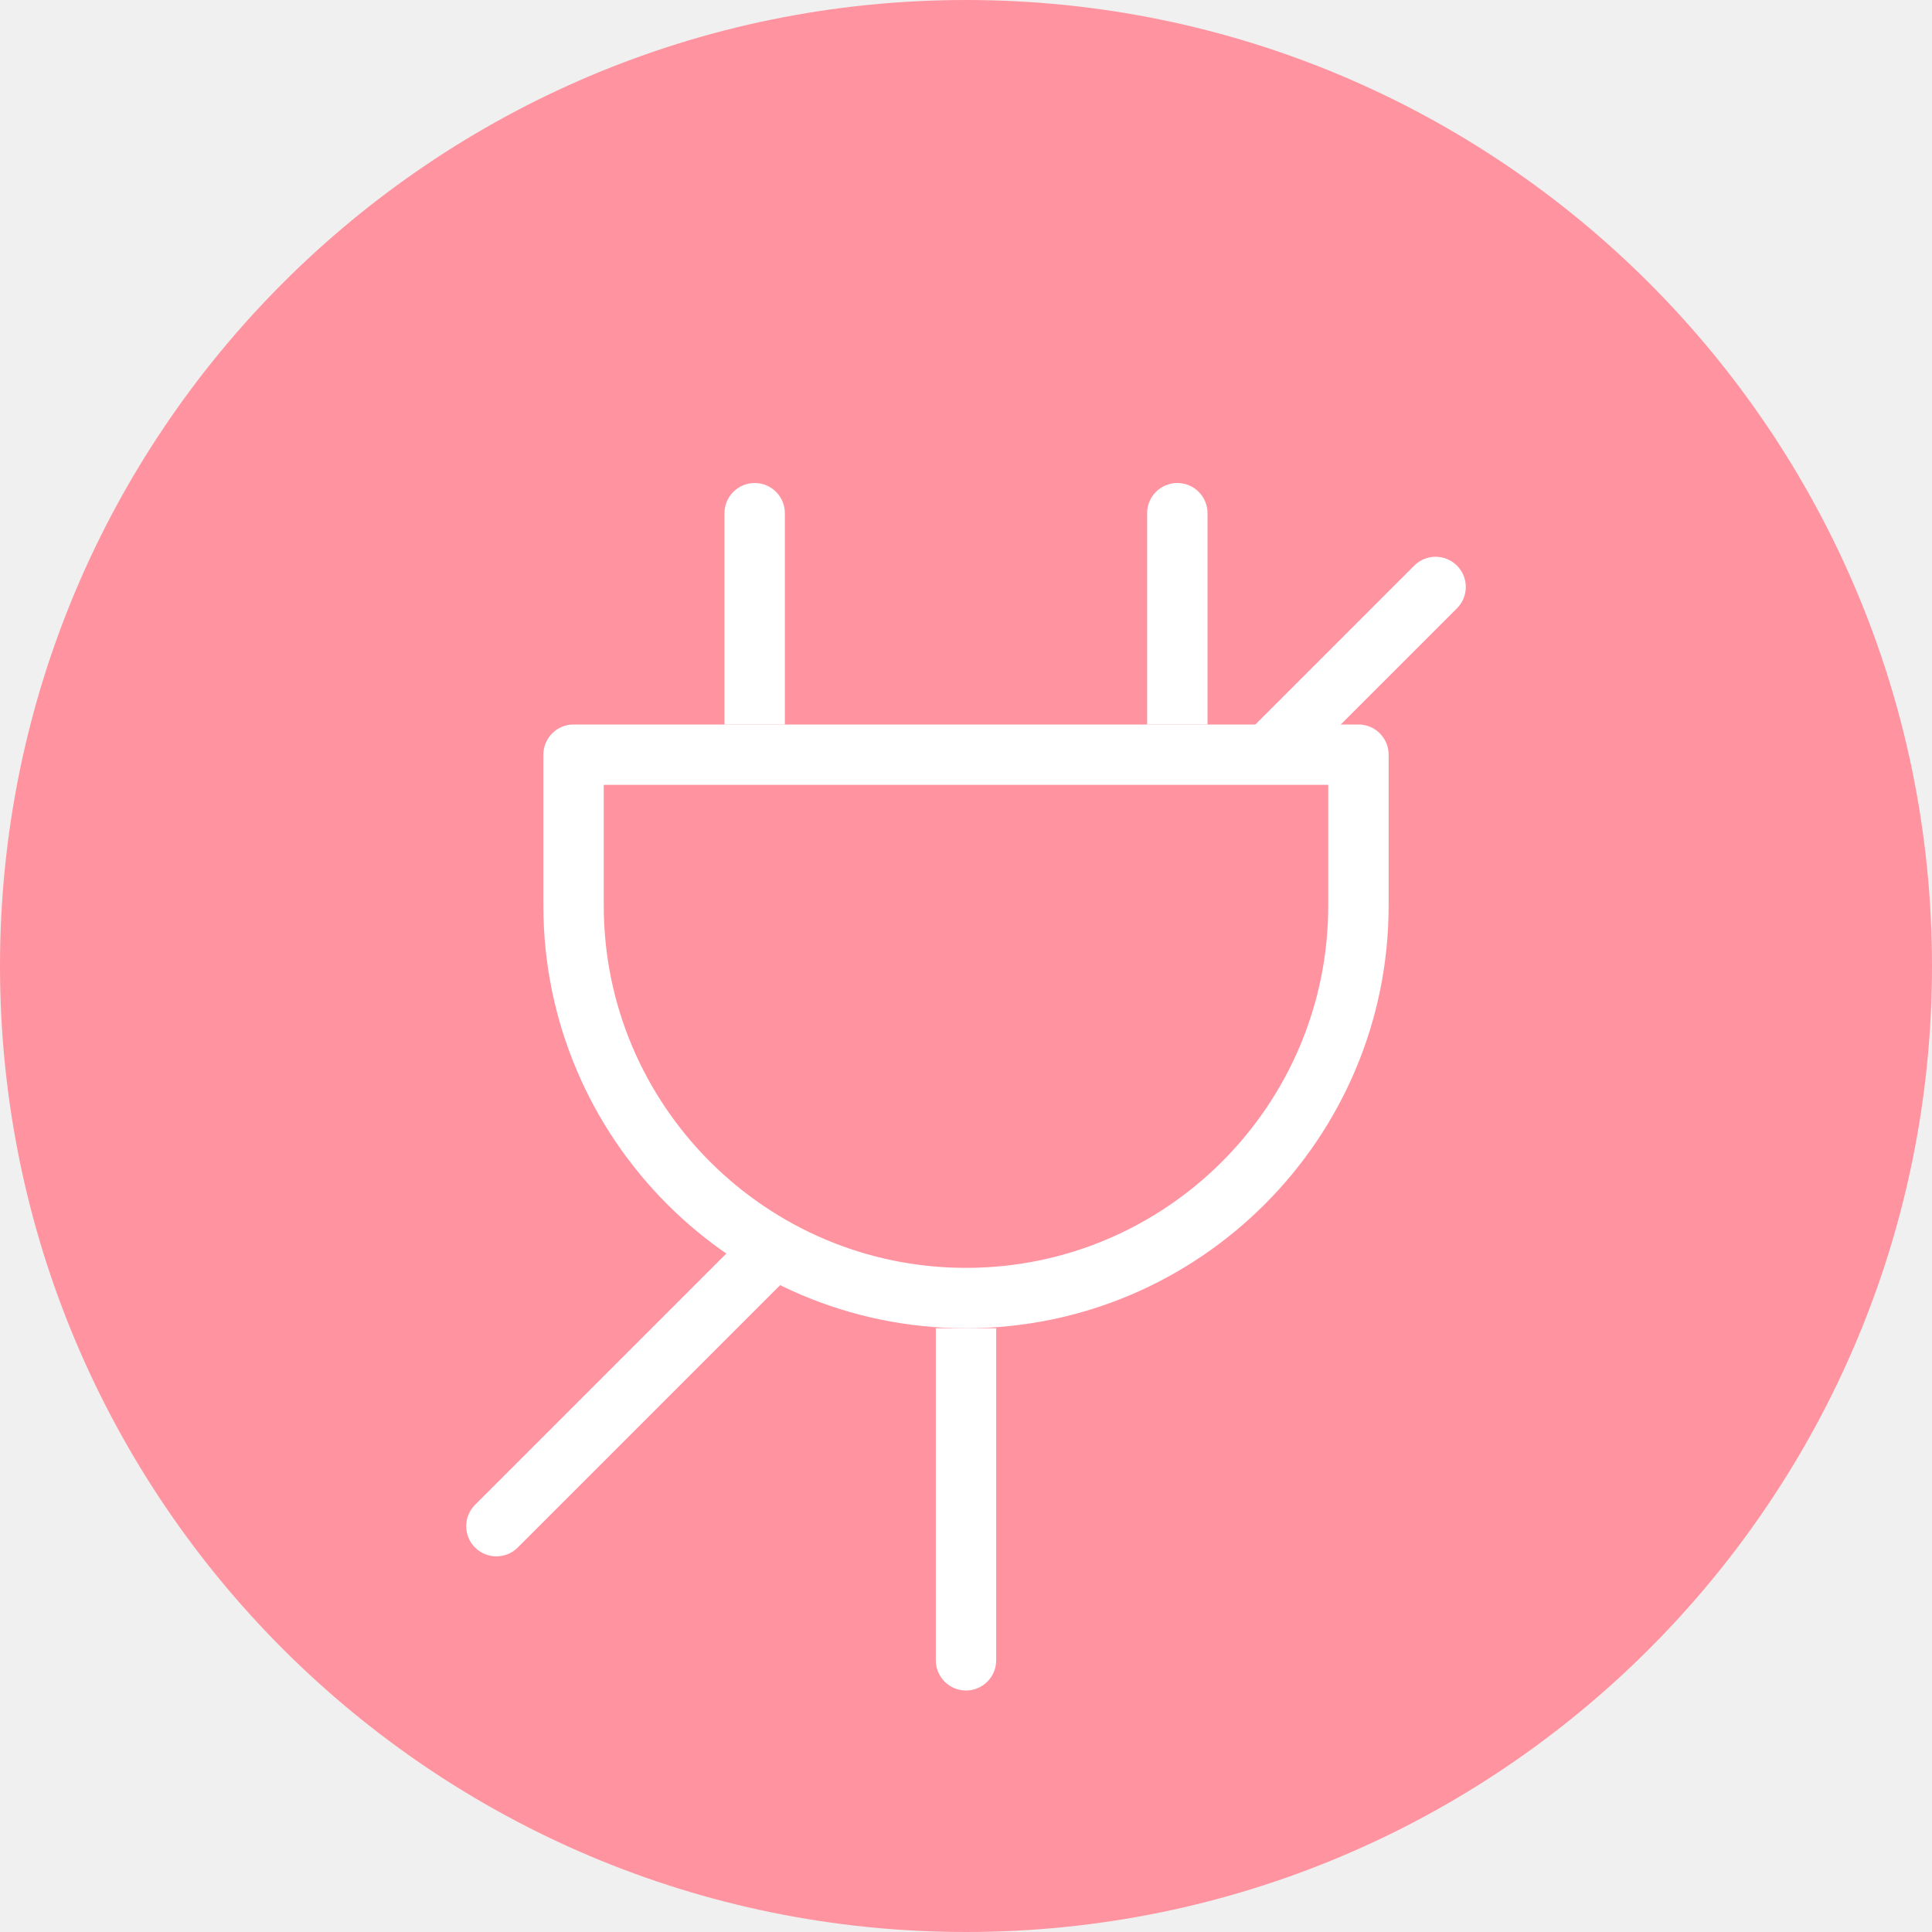
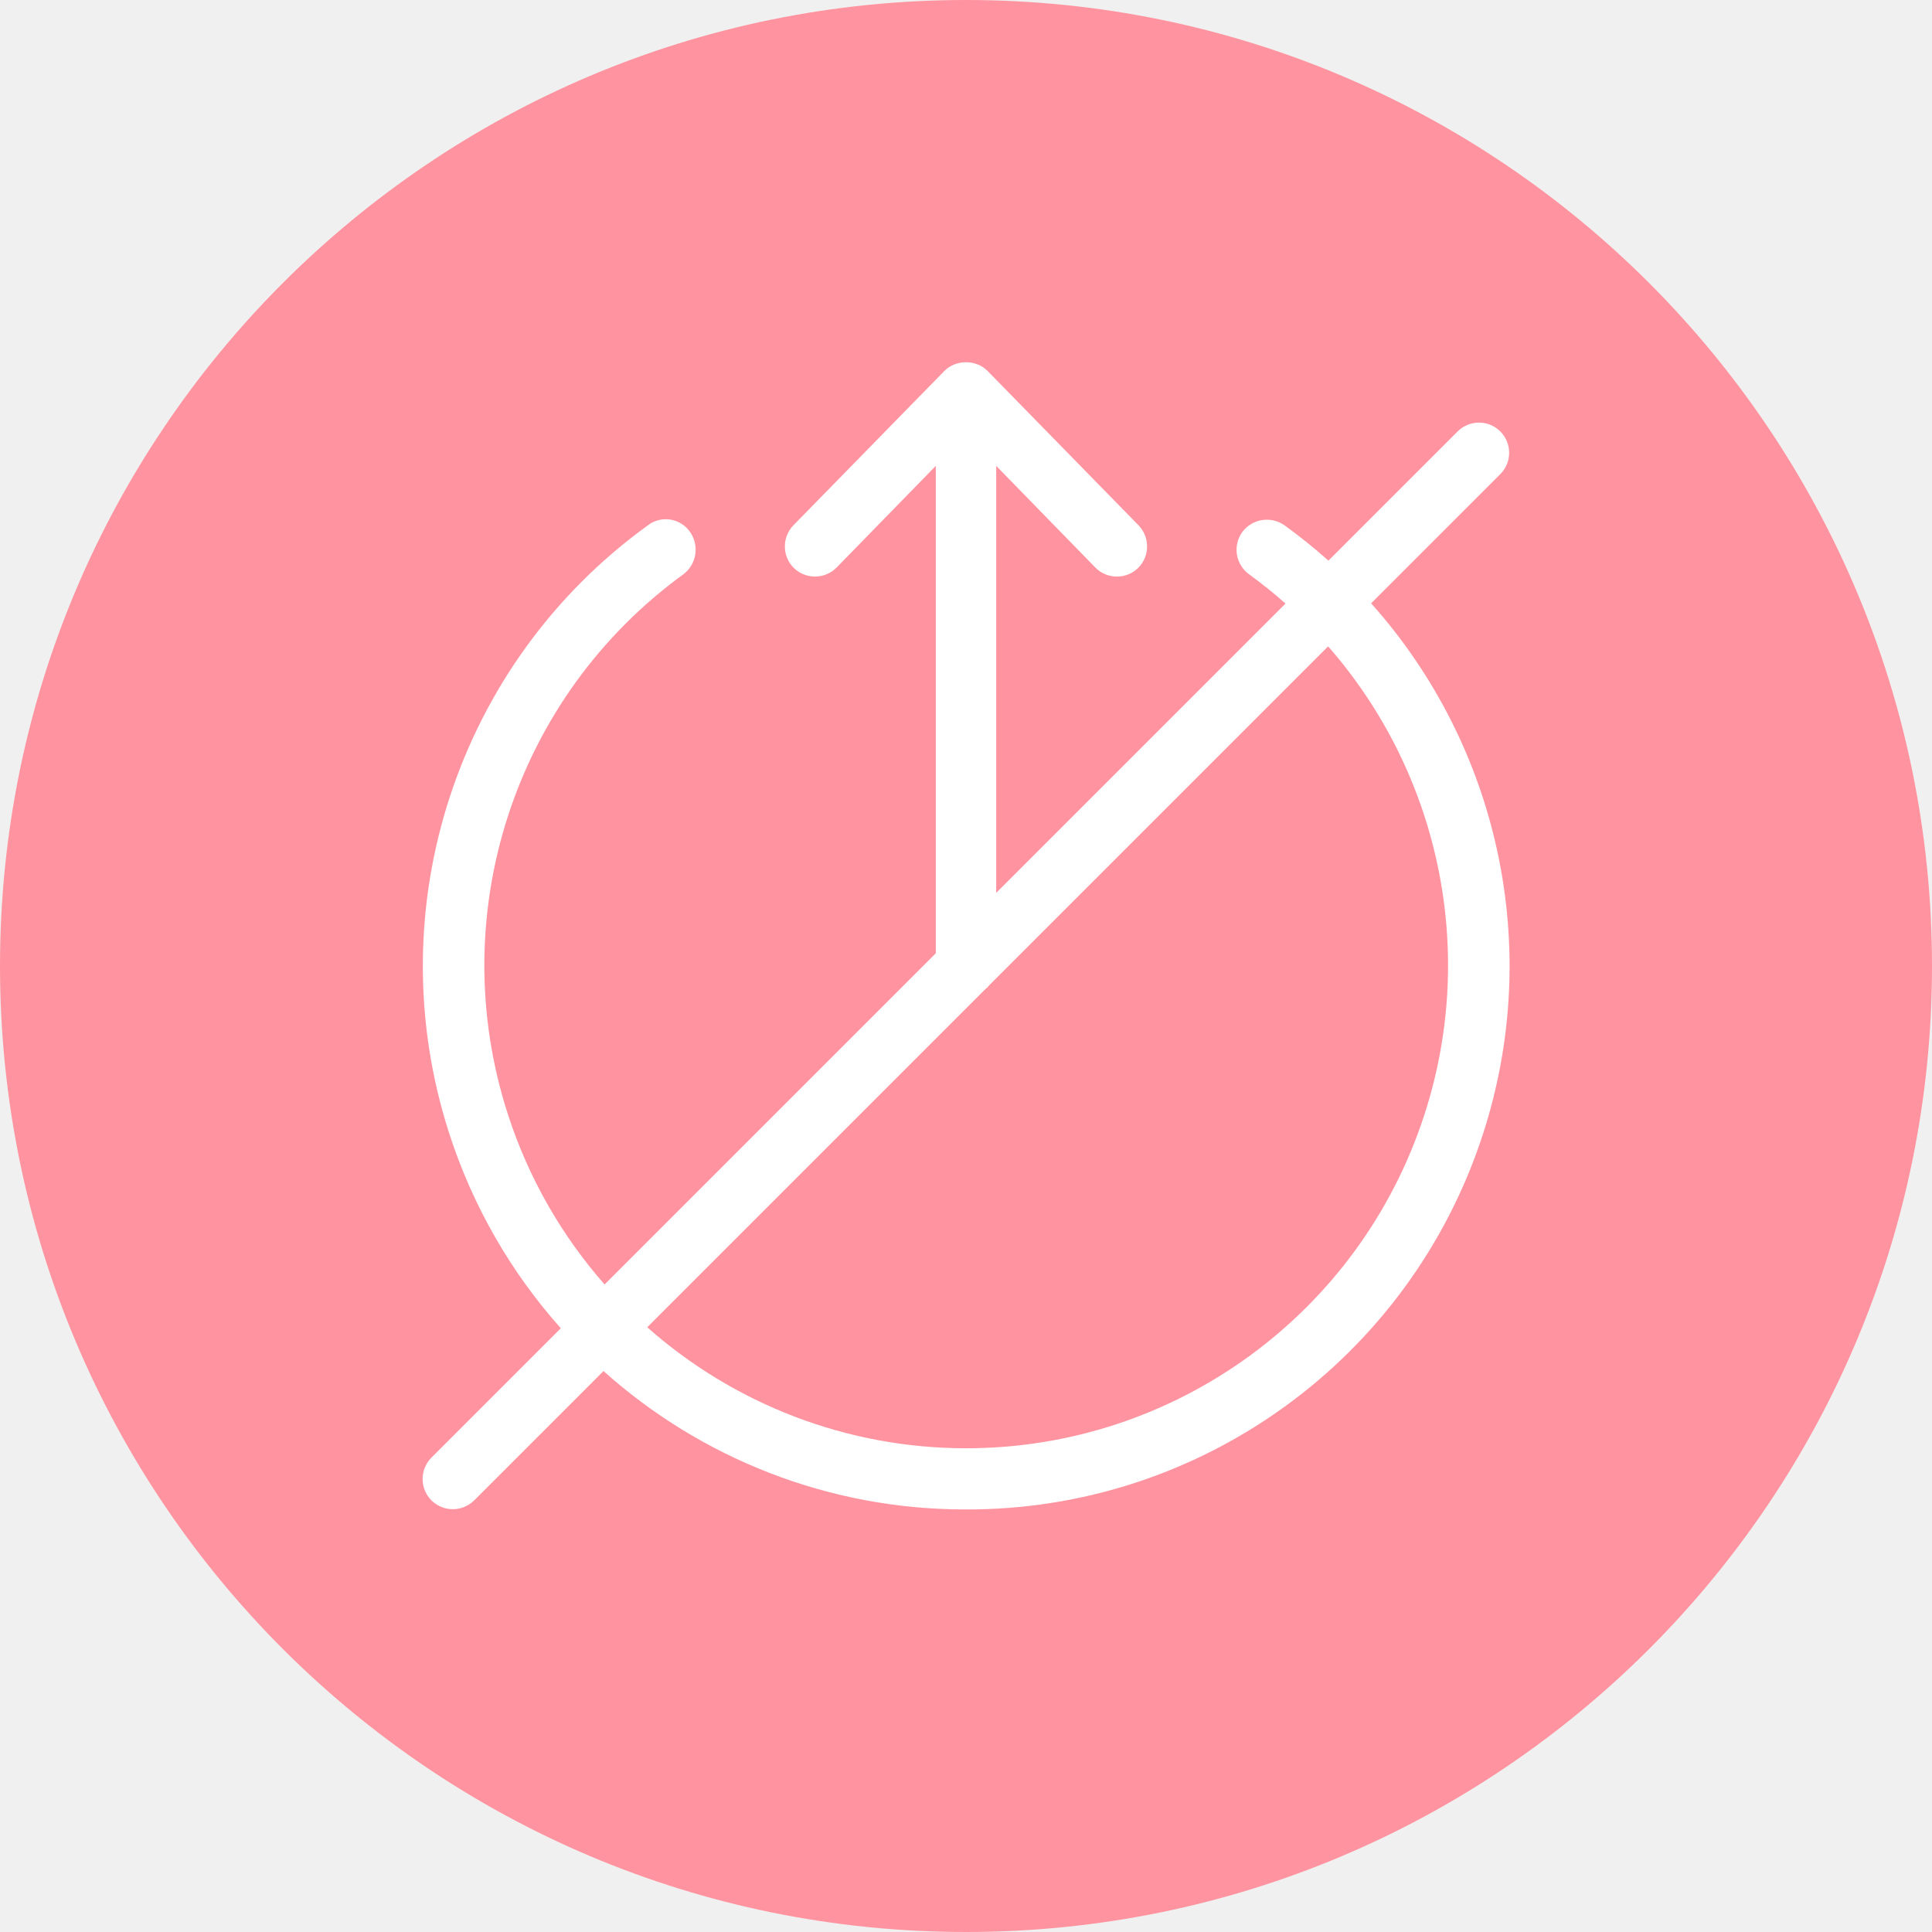
<svg xmlns="http://www.w3.org/2000/svg" width="32px" height="32px" viewBox="0 0 32 32" version="1.1">
-   <defs />
-   <g id="Page-1" stroke="none" stroke-width="1" fill="none" fill-rule="evenodd">
-     <g id="00A_Export" transform="translate(-108, -401)">
-       <g id="ic_leasing_cancel" transform="translate(108, 401)">
-         <circle id="Oval-2" fill="#FF94A0" cx="16" cy="16" r="16" />
-         <path d="M22.543,17 L27,17 C27.276,17 27.5,17.224 27.5,17.5 C27.5,17.776 27.276,18 27,18 L23.534,18 M11.628,18 L5,18 C4.724,18 4.5,17.776 4.5,17.5 C4.5,17.224 4.724,17 5,17 L11.403,17" id="Rectangle-7" fill="#FFFFFF" transform="translate(16, 17.5) rotate(-45) translate(-16, -17.5) " />
-         <g id="shape" transform="translate(9, 8)" fill="#FFFFFF">
-           <path d="M1,5 L1,7 C1,10.309 3.691,13 7,13 C10.309,13 13,10.309 13,7 L13,5 L1,5 Z M7,14 C3.14,14 0,10.86 0,7 L0,4.5 C0,4.224 0.224,4 0.5,4 L13.5,4 C13.776,4 14,4.224 14,4.5 L14,7 C14,10.86 10.86,14 7,14 Z" id="Fill-1" />
-           <path d="M3.5,0 L3.5,0 C3.776,-5.07265313e-17 4,0.224 4,0.5 L4,4 L3,4 L3,0.5 C3,0.224 3.224,5.07265313e-17 3.5,0 Z" id="Rectangle-8" />
-           <path d="M10.5,0 L10.5,0 C10.776,-5.07265313e-17 11,0.224 11,0.5 L11,4 L10,4 L10,0.5 C10,0.224 10.224,5.07265313e-17 10.5,0 Z" id="Rectangle-8" />
-           <path d="M6.5,14 L7.5,14 L7.5,19.5 C7.5,19.776 7.276,20 7,20 L7,20 C6.724,20 6.5,19.776 6.5,19.5 L6.5,14 Z" id="Rectangle-8" />
-         </g>
-         <rect id="Overlay" x="0" y="0" width="32" height="32" />
-       </g>
+   <g id="Export" stroke="none" stroke-width="1" fill="none" fill-rule="evenodd">
+     <g id="ic_leasing_cancel">
+       <circle id="Oval-2" fill="#FF94A0" cx="16" cy="16" r="16" />
+       <path d="M9.996,22.709 L7.854,24.851 C7.756,24.948 7.628,24.997 7.5,24.997 C7.372,24.997 7.244,24.948 7.146,24.851 C6.951,24.655 6.951,24.339 7.146,24.143 L9.289,22 C8.471,21.083 7.832,19.989 7.438,18.765 C6.242,15.049 7.572,10.984 10.731,8.701 C10.837,8.619 10.972,8.585 11.104,8.606 C11.236,8.627 11.353,8.701 11.429,8.811 C11.587,9.035 11.538,9.345 11.32,9.511 C8.519,11.546 7.345,15.158 8.412,18.456 C8.756,19.52 9.308,20.472 10.014,21.275 L15.5,15.789 L15.5,7.716 L13.856,9.401 C13.661,9.597 13.345,9.599 13.148,9.407 C12.952,9.213 12.95,8.896 13.143,8.699 L15.643,6.143 C15.832,5.952 16.168,5.952 16.356,6.143 L18.856,8.699 C19.049,8.896 19.047,9.213 18.851,9.407 C18.753,9.502 18.626,9.55 18.5,9.55 C18.37,9.55 18.241,9.5 18.143,9.401 L16.5,7.716 L16.5,14.789 L21.292,9.997 C21.1,9.826 20.898,9.664 20.687,9.511 C20.58,9.433 20.508,9.315 20.487,9.183 C20.467,9.052 20.499,8.918 20.577,8.811 C20.743,8.591 21.051,8.543 21.276,8.701 C21.53,8.885 21.773,9.08 22.003,9.286 L24.143,7.146 C24.338,6.951 24.655,6.951 24.85,7.146 C25.045,7.342 25.045,7.658 24.85,7.853 L22.71,9.993 C24.816,12.347 25.568,15.691 24.561,18.788 C23.352,22.509 19.882,25.021 15.978,25.001 C13.716,25 11.604,24.149 9.996,22.709 Z M10.72,21.984 C12.145,23.245 14.009,23.988 16.003,23.988 C19.462,23.988 22.528,21.754 23.595,18.456 C24.476,15.731 23.828,12.793 21.998,10.706 L16.388,16.316 C16.367,16.342 16.343,16.366 16.316,16.388 L10.72,21.984 Z" id="Shape" fill="#FFFFFF" />
    </g>
  </g>
</svg>
